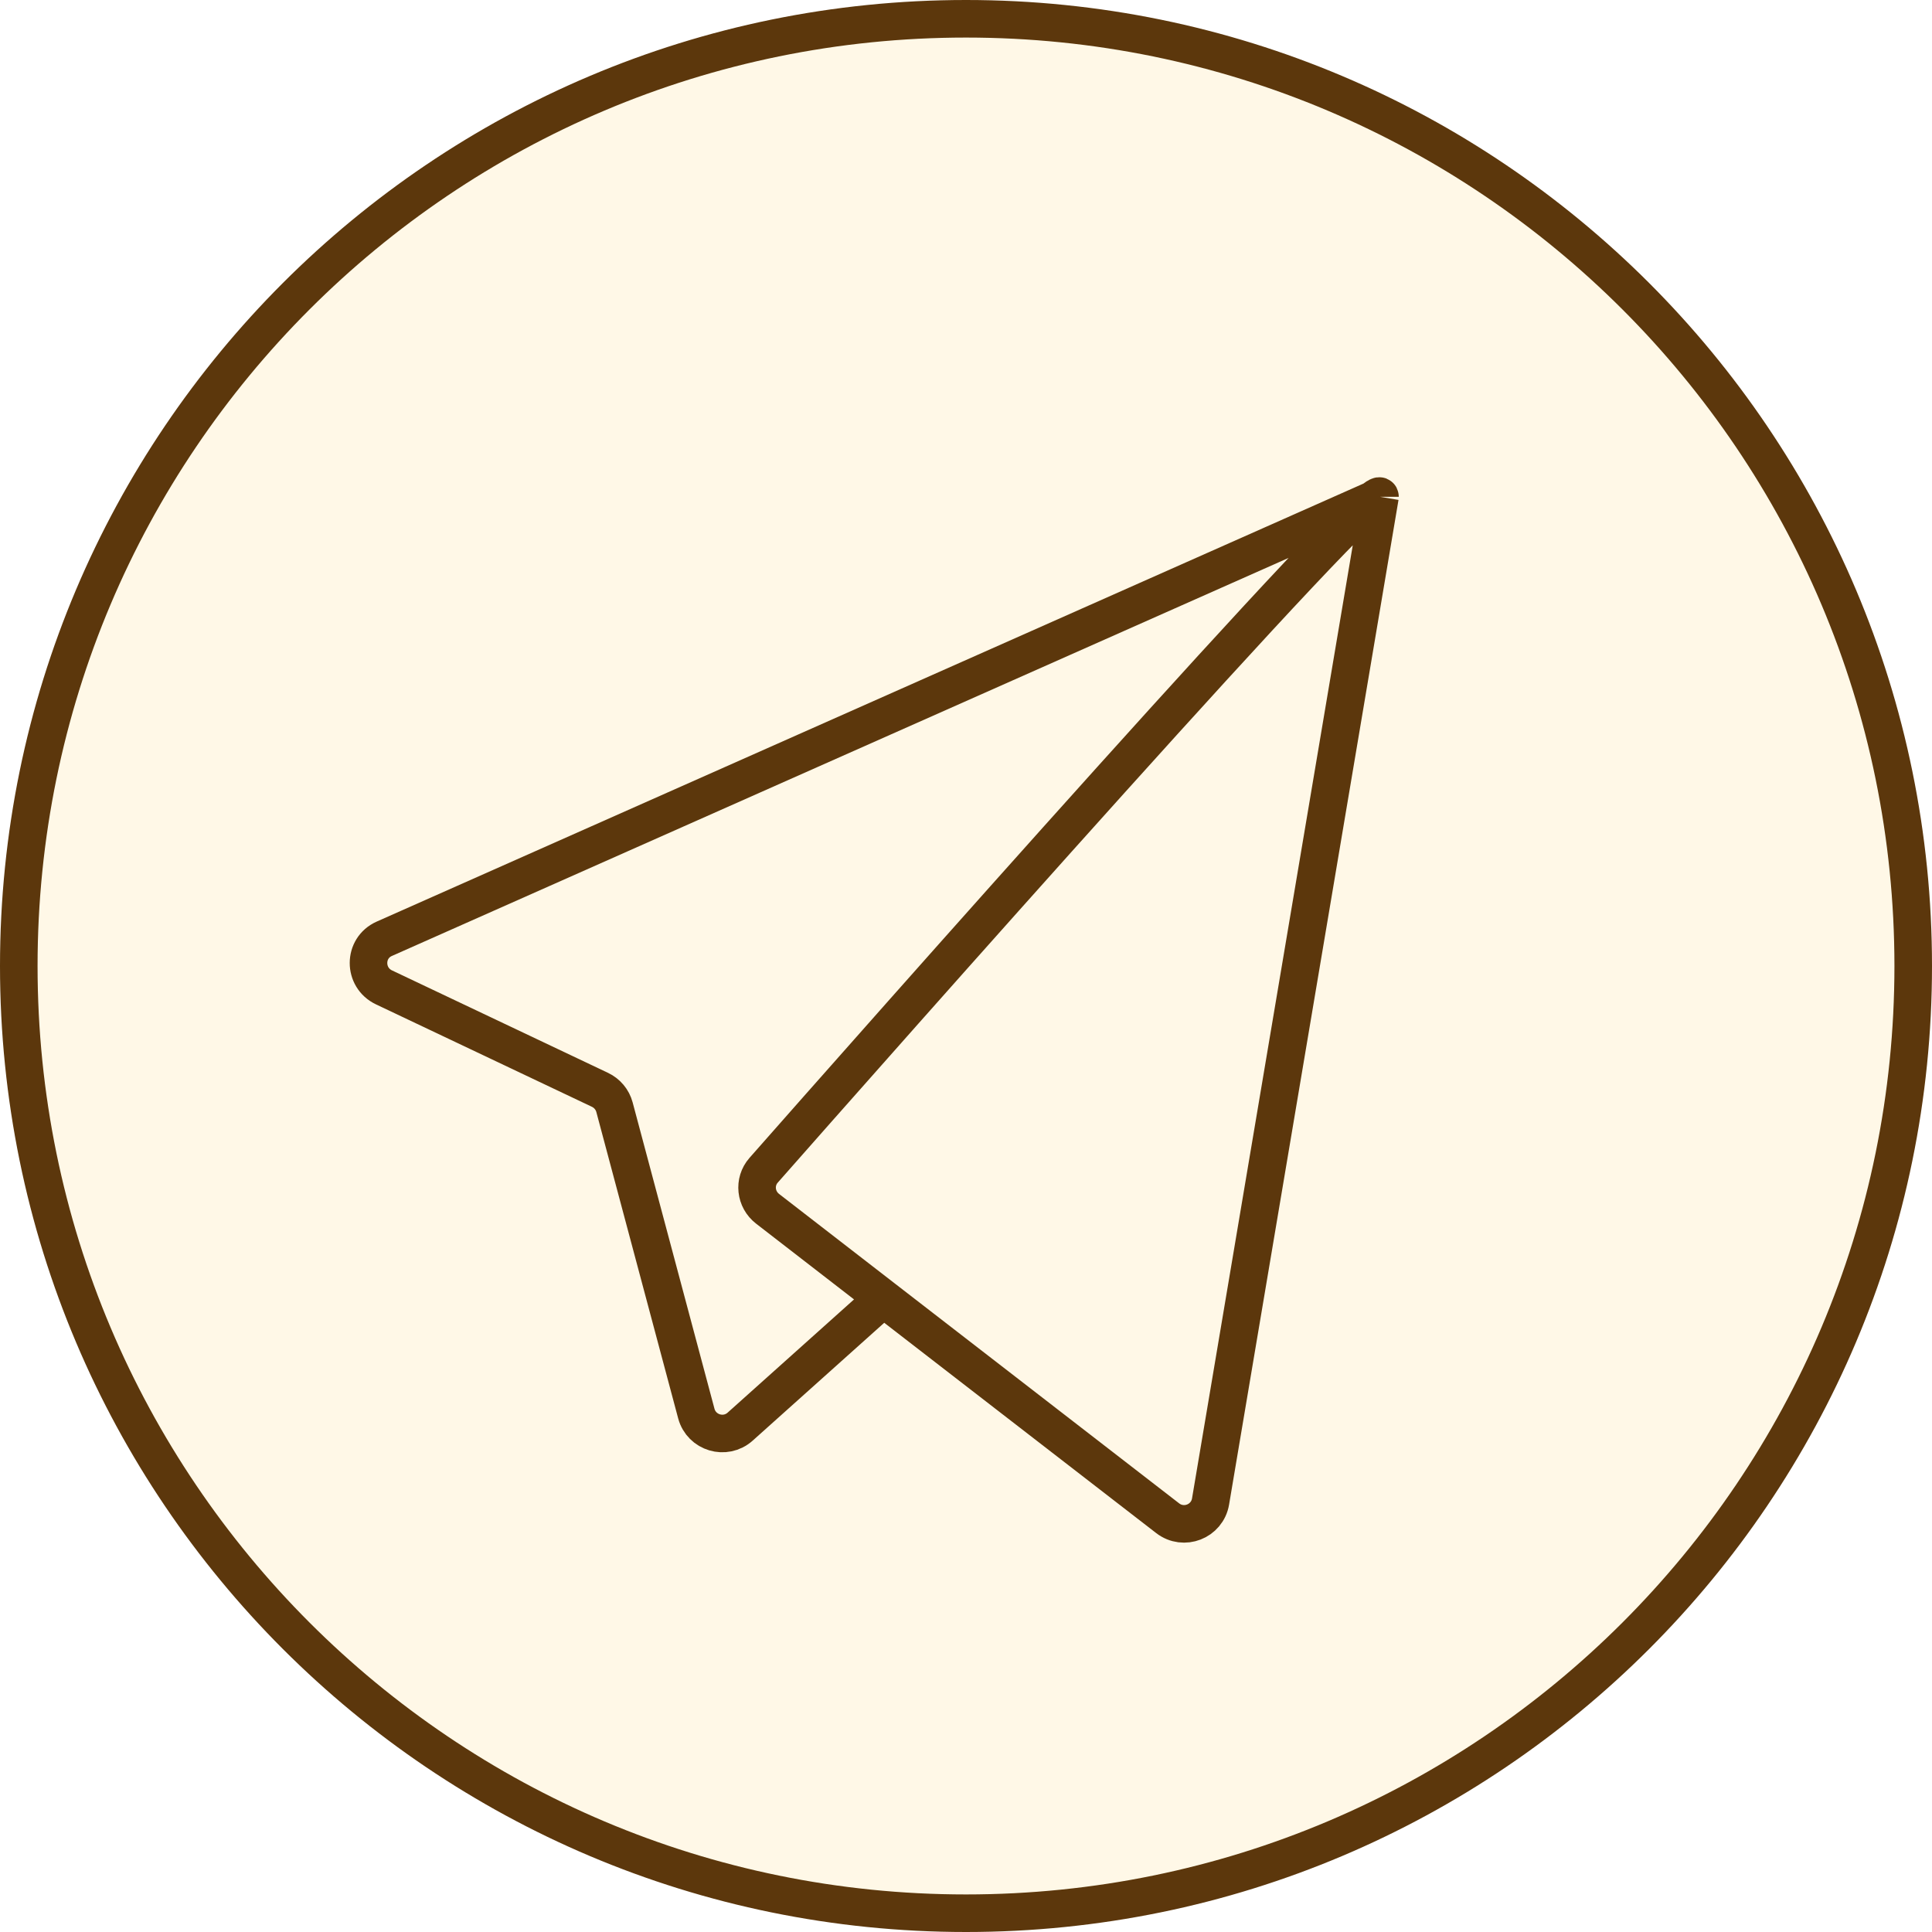
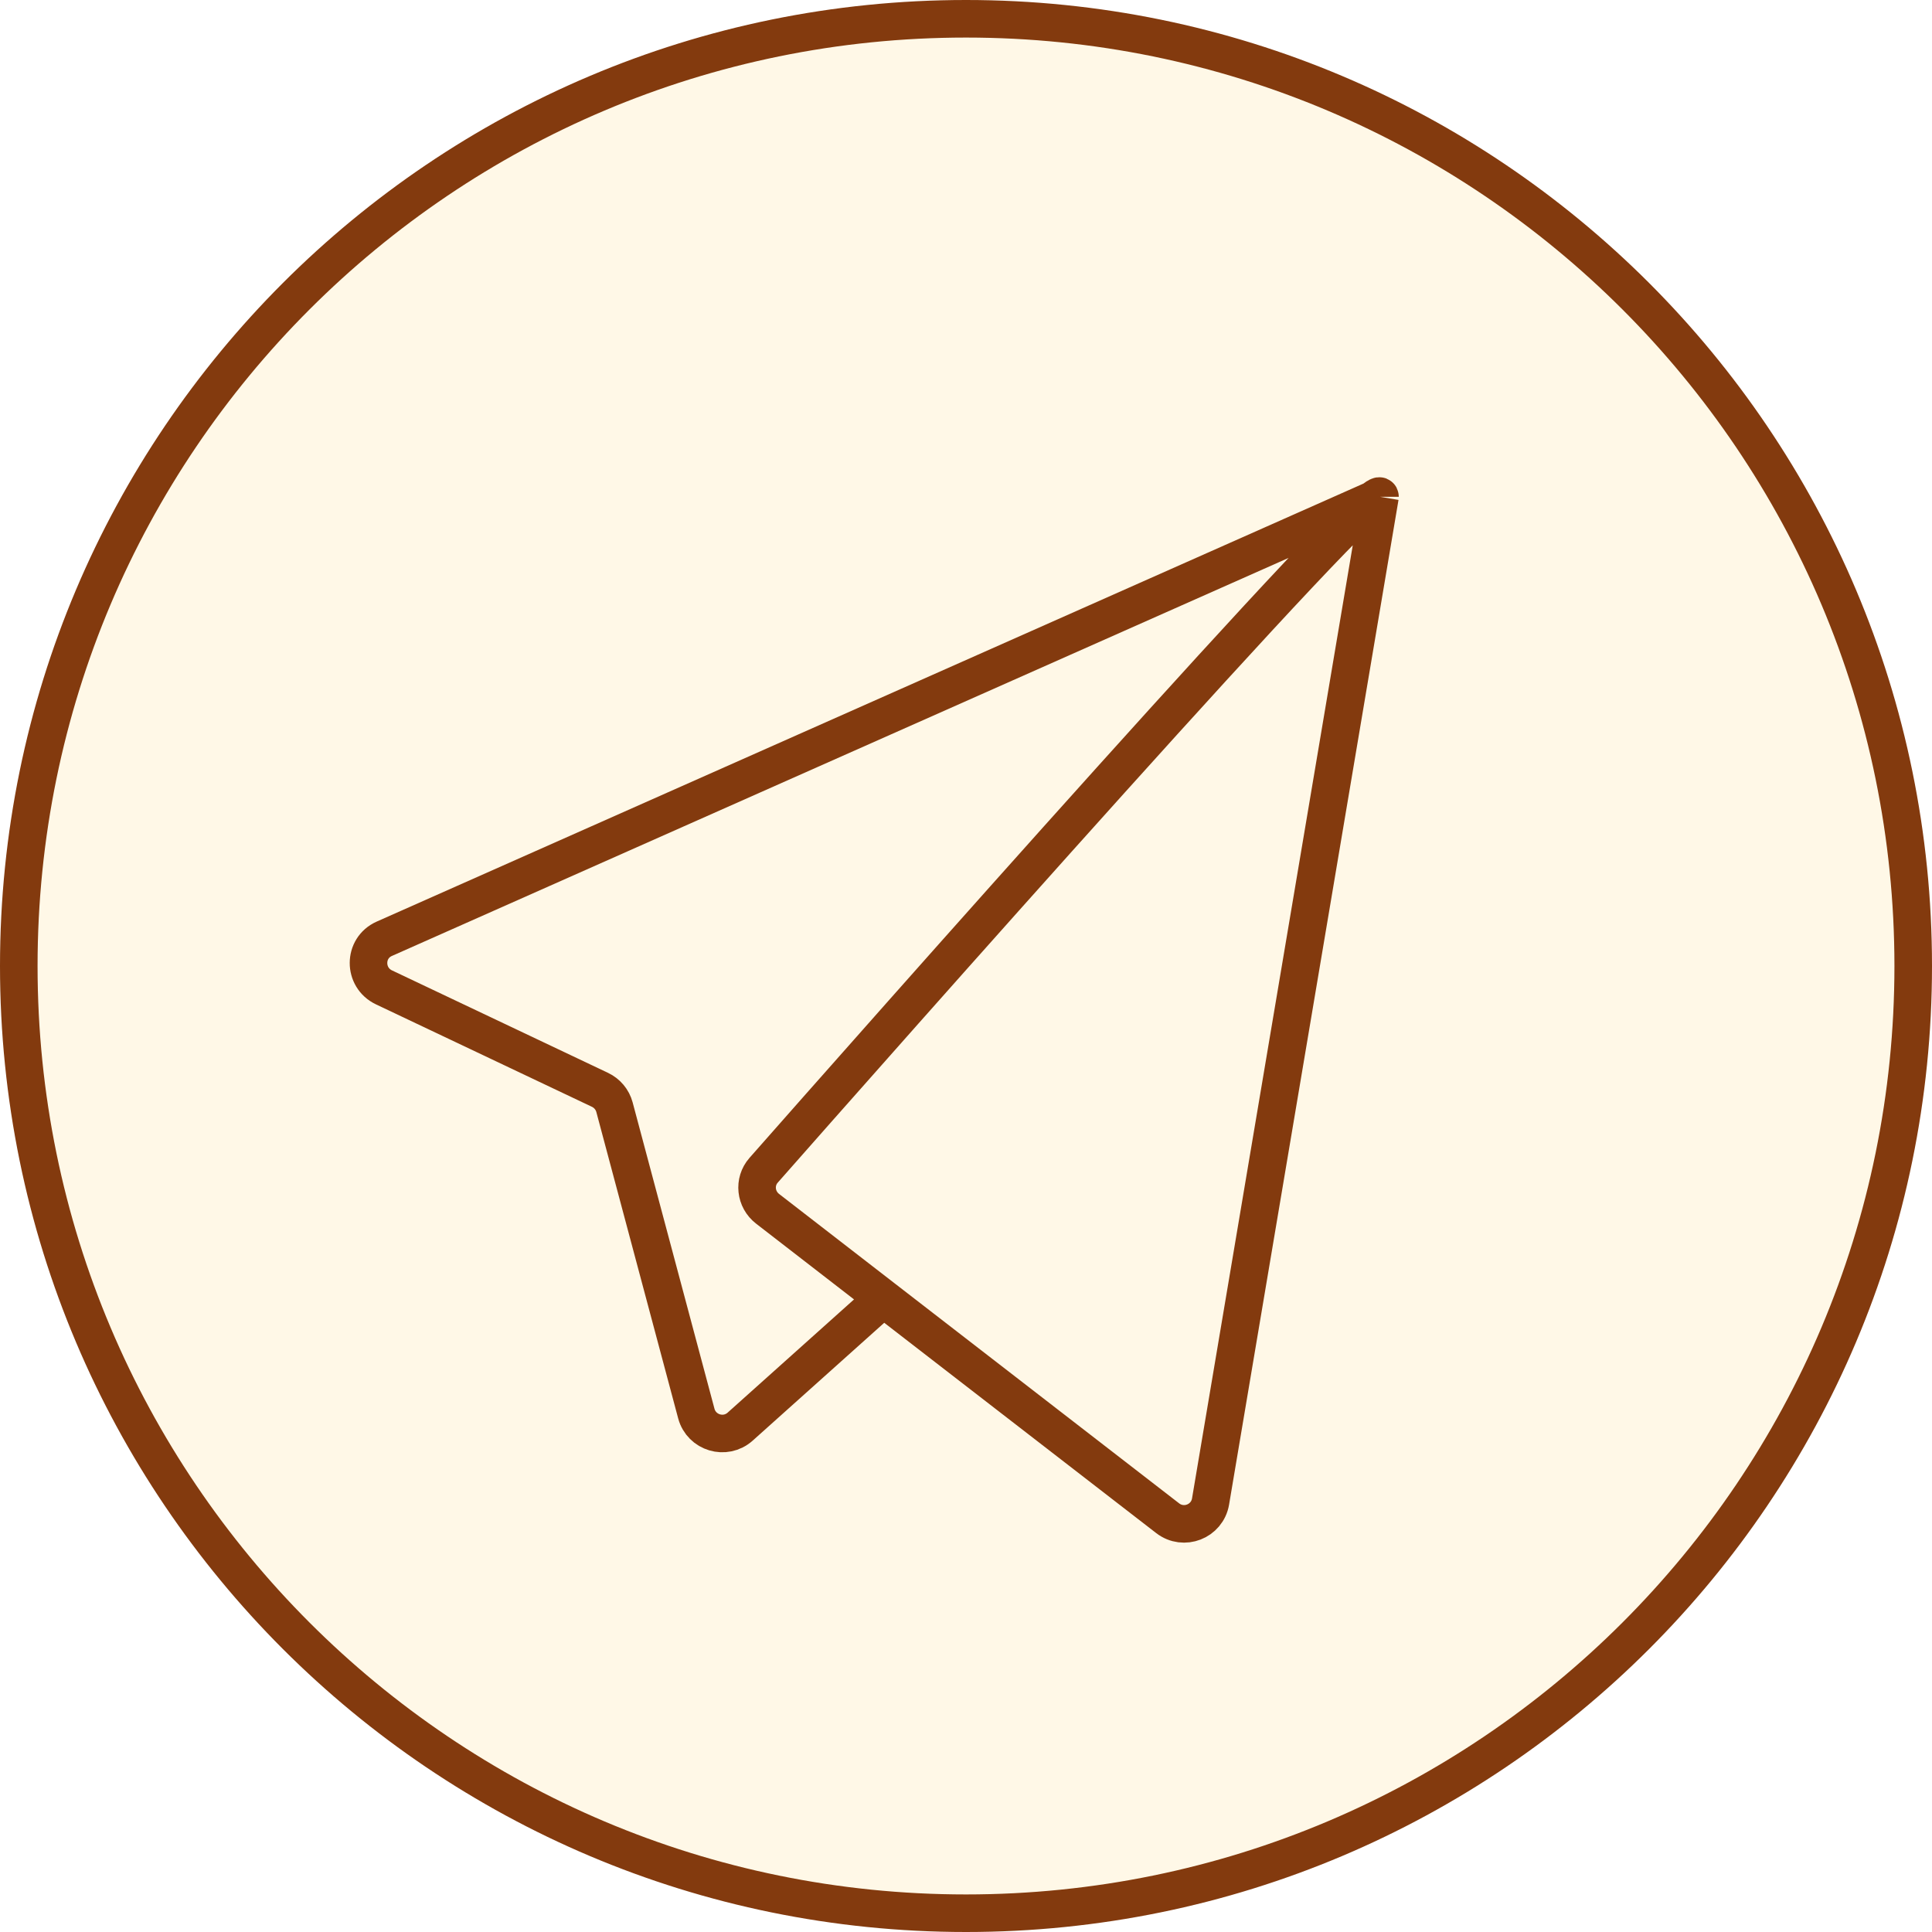
<svg xmlns="http://www.w3.org/2000/svg" width="36" height="36" viewBox="0 0 36 36" fill="none">
-   <circle cx="18" cy="18" r="17.65" fill="#FFF8E7" stroke="#5C370C" stroke-width="0.7" />
-   <path d="M25.714 9.257C19.405 12.058 10.171 16.157 7.16 17.493C6.77 17.667 6.769 18.216 7.156 18.399L11.181 20.308C11.313 20.371 11.412 20.489 11.45 20.631L12.975 26.34C13.072 26.7 13.514 26.832 13.792 26.583L16.46 24.193M25.714 9.257C24.63 15.688 23.033 25.157 22.557 27.978C22.494 28.351 22.057 28.521 21.758 28.29L16.46 24.193M25.714 9.257C25.714 8.796 16.181 19.591 14.229 21.806C14.039 22.022 14.076 22.349 14.304 22.525L16.46 24.193" stroke="#5C370C" stroke-width="0.7" />
+   <circle cx="18" cy="18" r="17.65" fill="#FFF8E7" stroke="#833a0e" stroke-width="0.7" />
+   <path d="M25.714 9.257C19.405 12.058 10.171 16.157 7.16 17.493C6.77 17.667 6.769 18.216 7.156 18.399L11.181 20.308C11.313 20.371 11.412 20.489 11.45 20.631L12.975 26.34C13.072 26.7 13.514 26.832 13.792 26.583L16.46 24.193M25.714 9.257C24.63 15.688 23.033 25.157 22.557 27.978C22.494 28.351 22.057 28.521 21.758 28.29L16.46 24.193M25.714 9.257C25.714 8.796 16.181 19.591 14.229 21.806C14.039 22.022 14.076 22.349 14.304 22.525L16.46 24.193" stroke="#833a0e" stroke-width="0.7" />
</svg>
